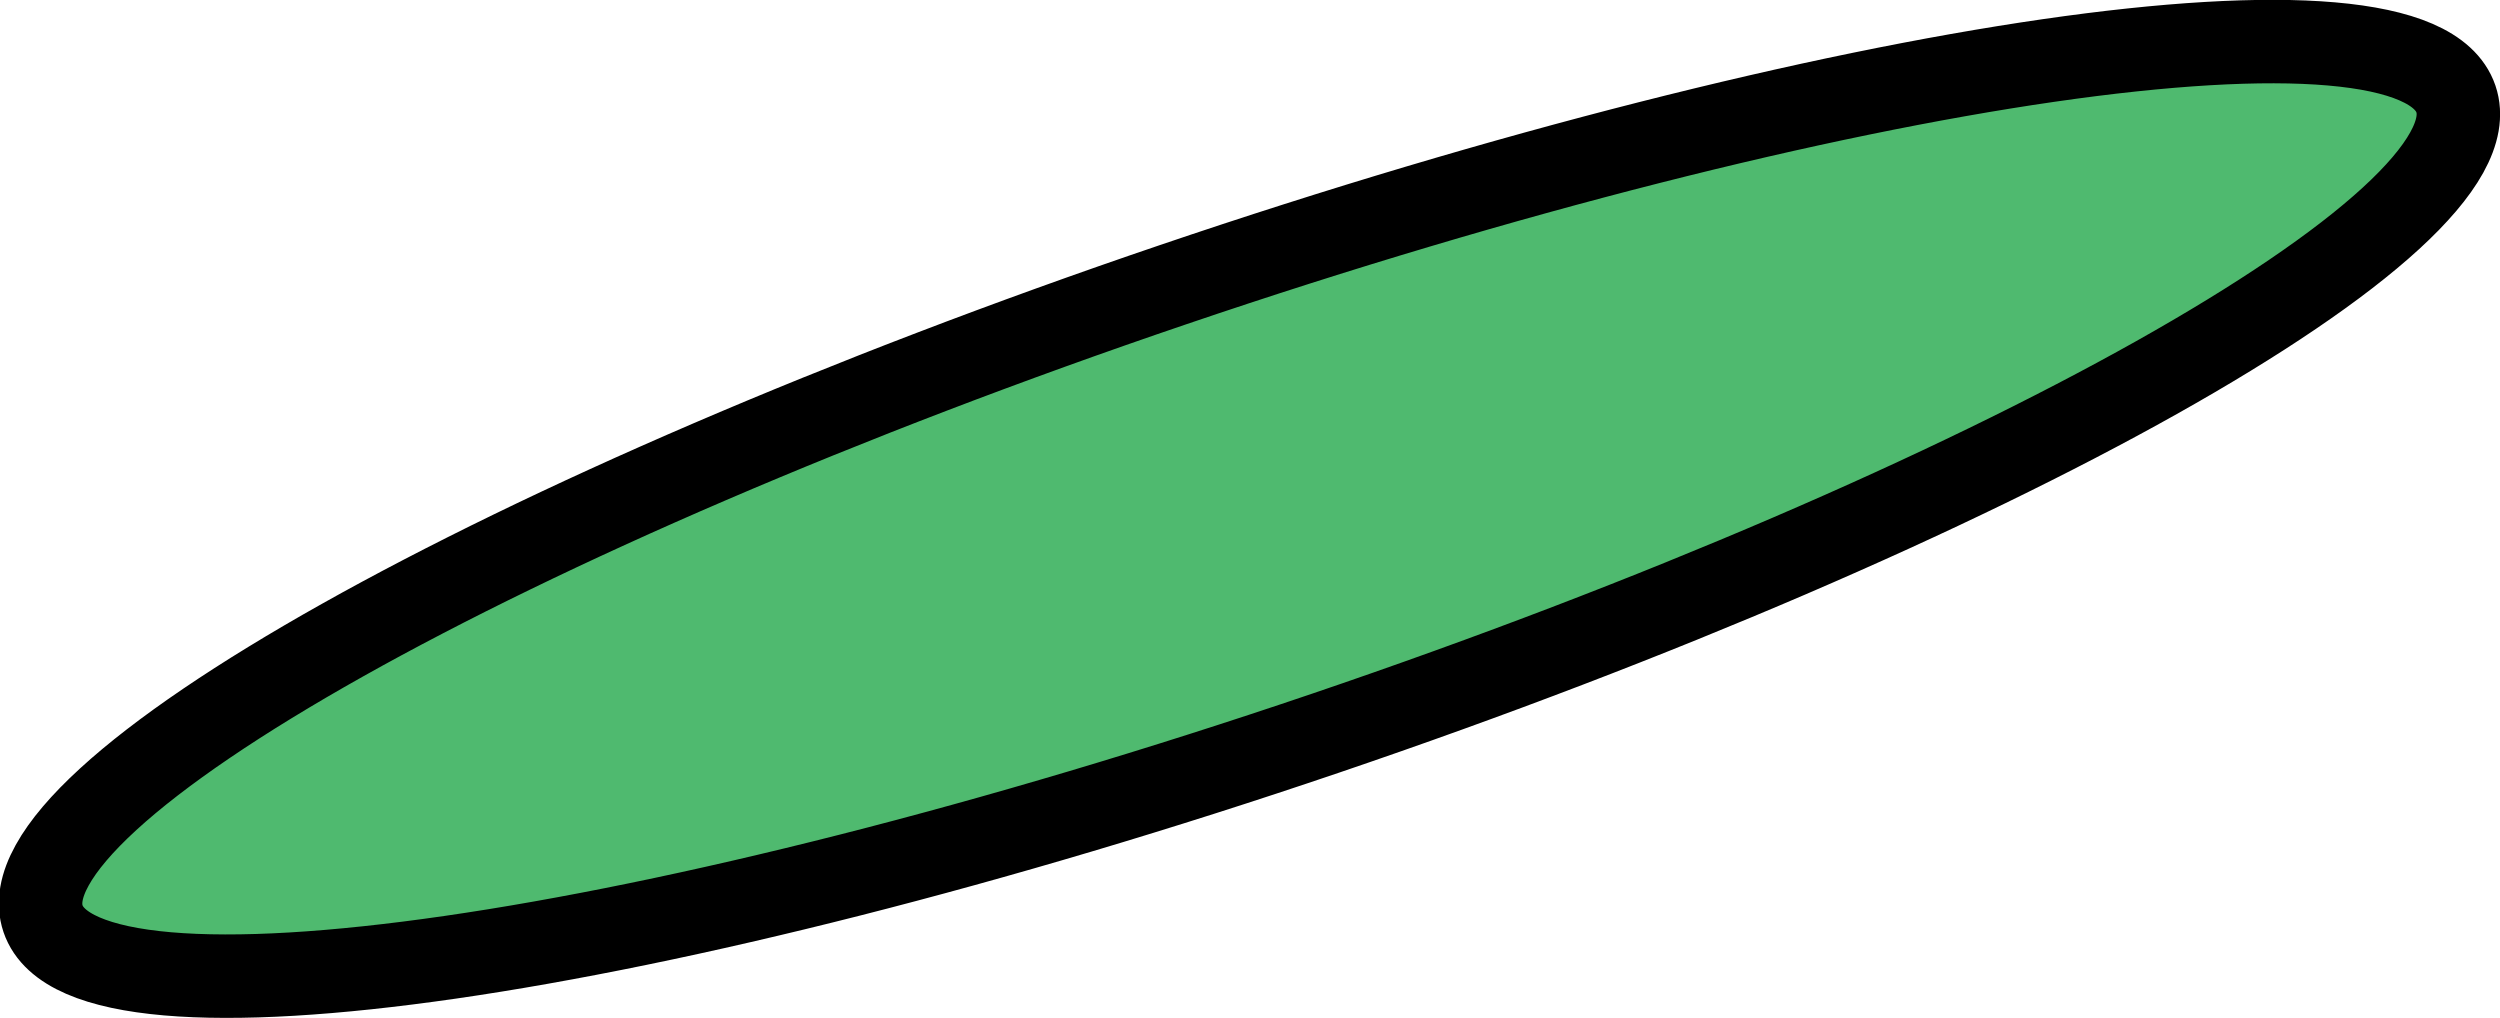
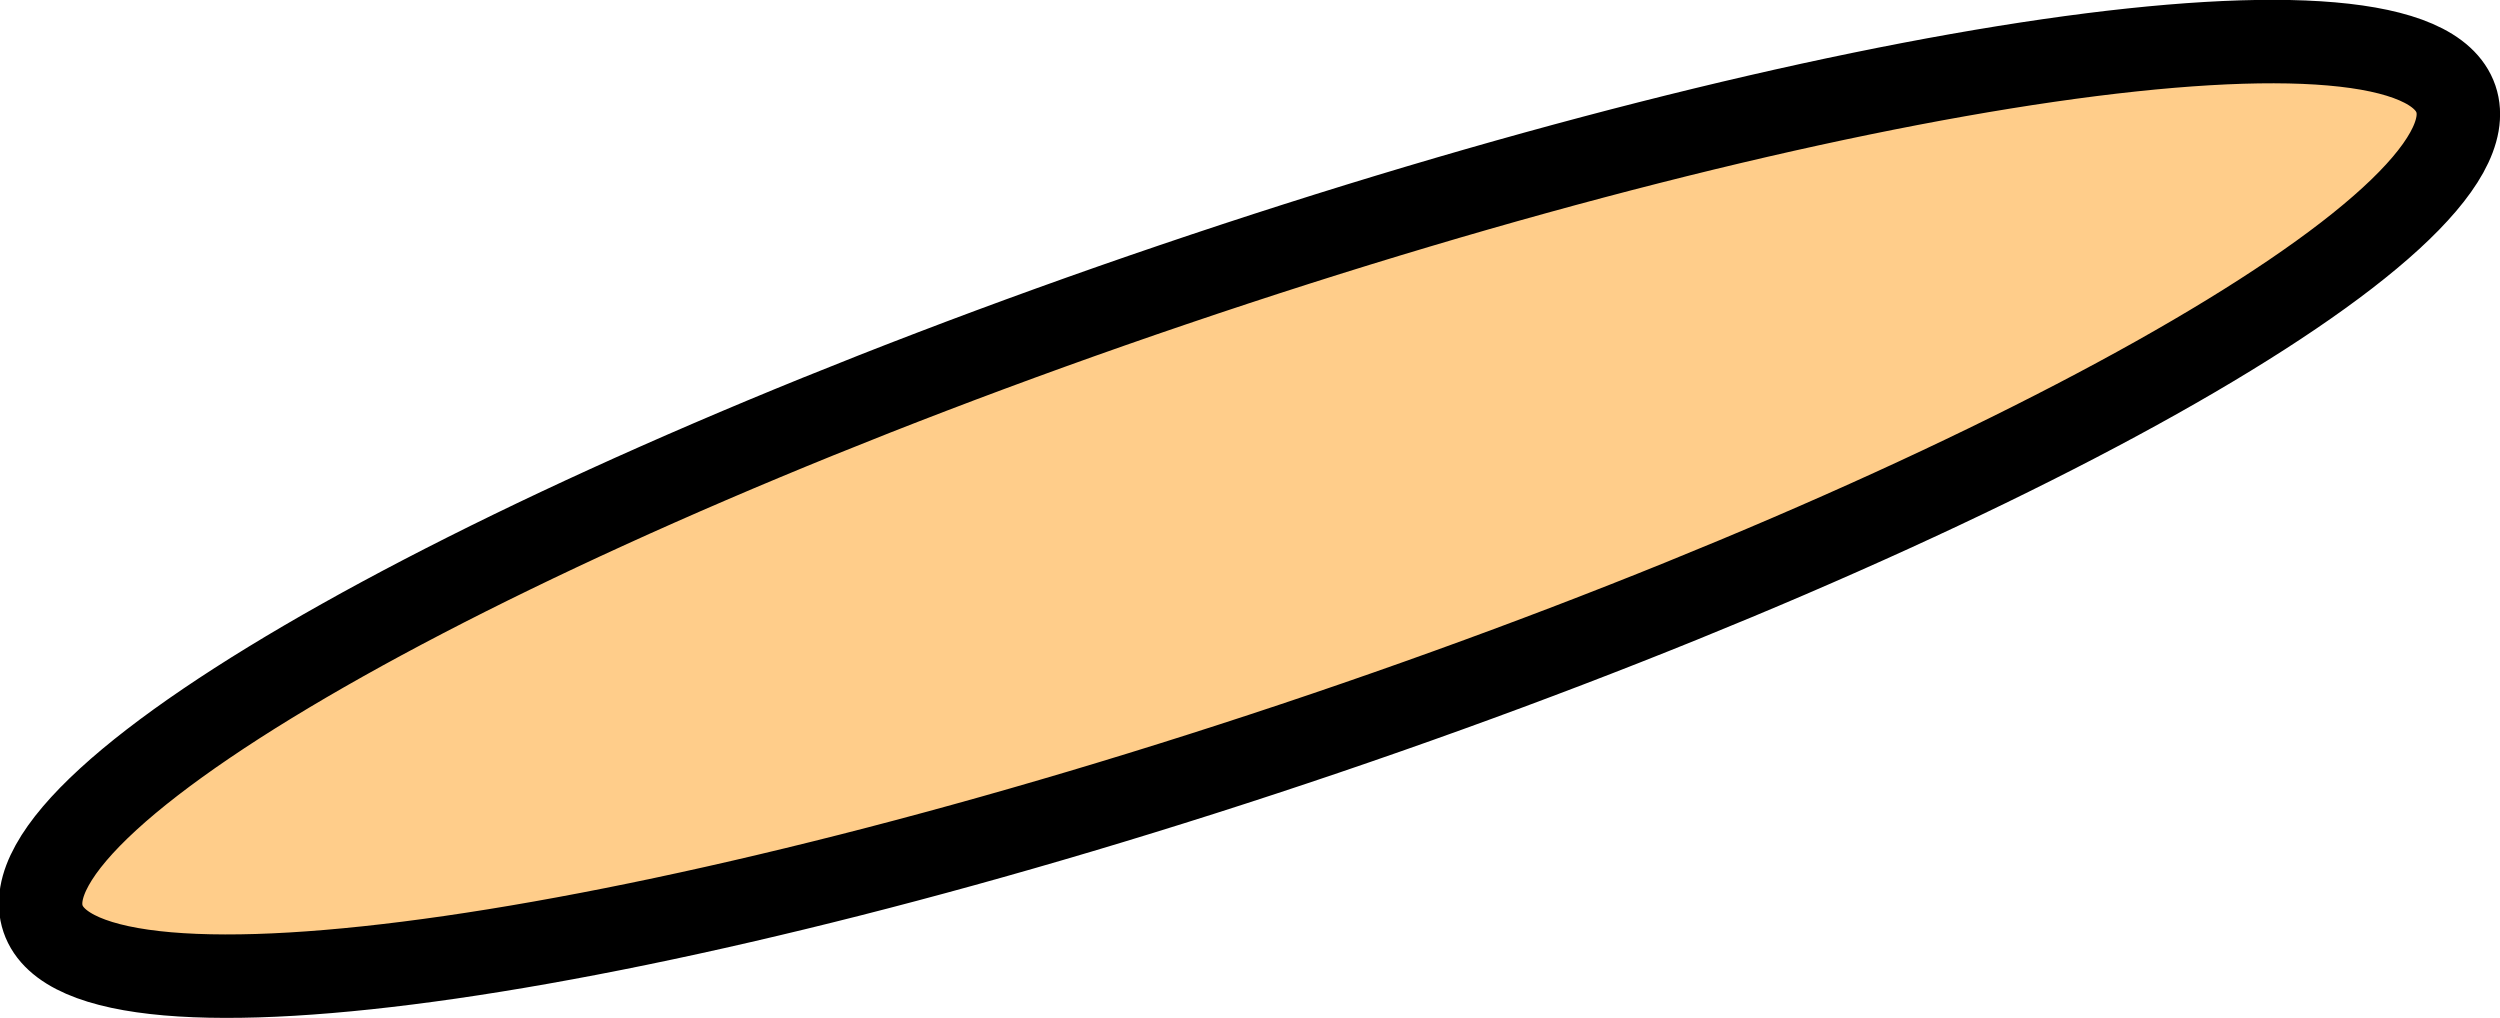
<svg xmlns="http://www.w3.org/2000/svg" version="1.1" id="Layer_1" x="0px" y="0px" width="4.254px" height="1.732px" viewBox="0 0 4.254 1.732" style="enable-background:new 0 0 4.254 1.732;" xml:space="preserve">
  <g>
-     <ellipse transform="matrix(0.3217 0.9469 -0.9469 0.3217 2.2622 -1.4258)" style="fill:#4FBA6F;stroke:#000000;stroke-width:0.142;stroke-linecap:round;stroke-linejoin:round;" cx="2.126" cy="0.866" rx="0.403" ry="2.168" />
+     <ellipse transform="matrix(0.3217 0.9469 -0.9469 0.3217 2.2622 -1.4258)" style="fill:#FFCD8A;stroke:#000000;stroke-width:0.142;stroke-linecap:round;stroke-linejoin:round;" cx="2.126" cy="0.866" rx="0.403" ry="2.168" />
  </g>
</svg>
